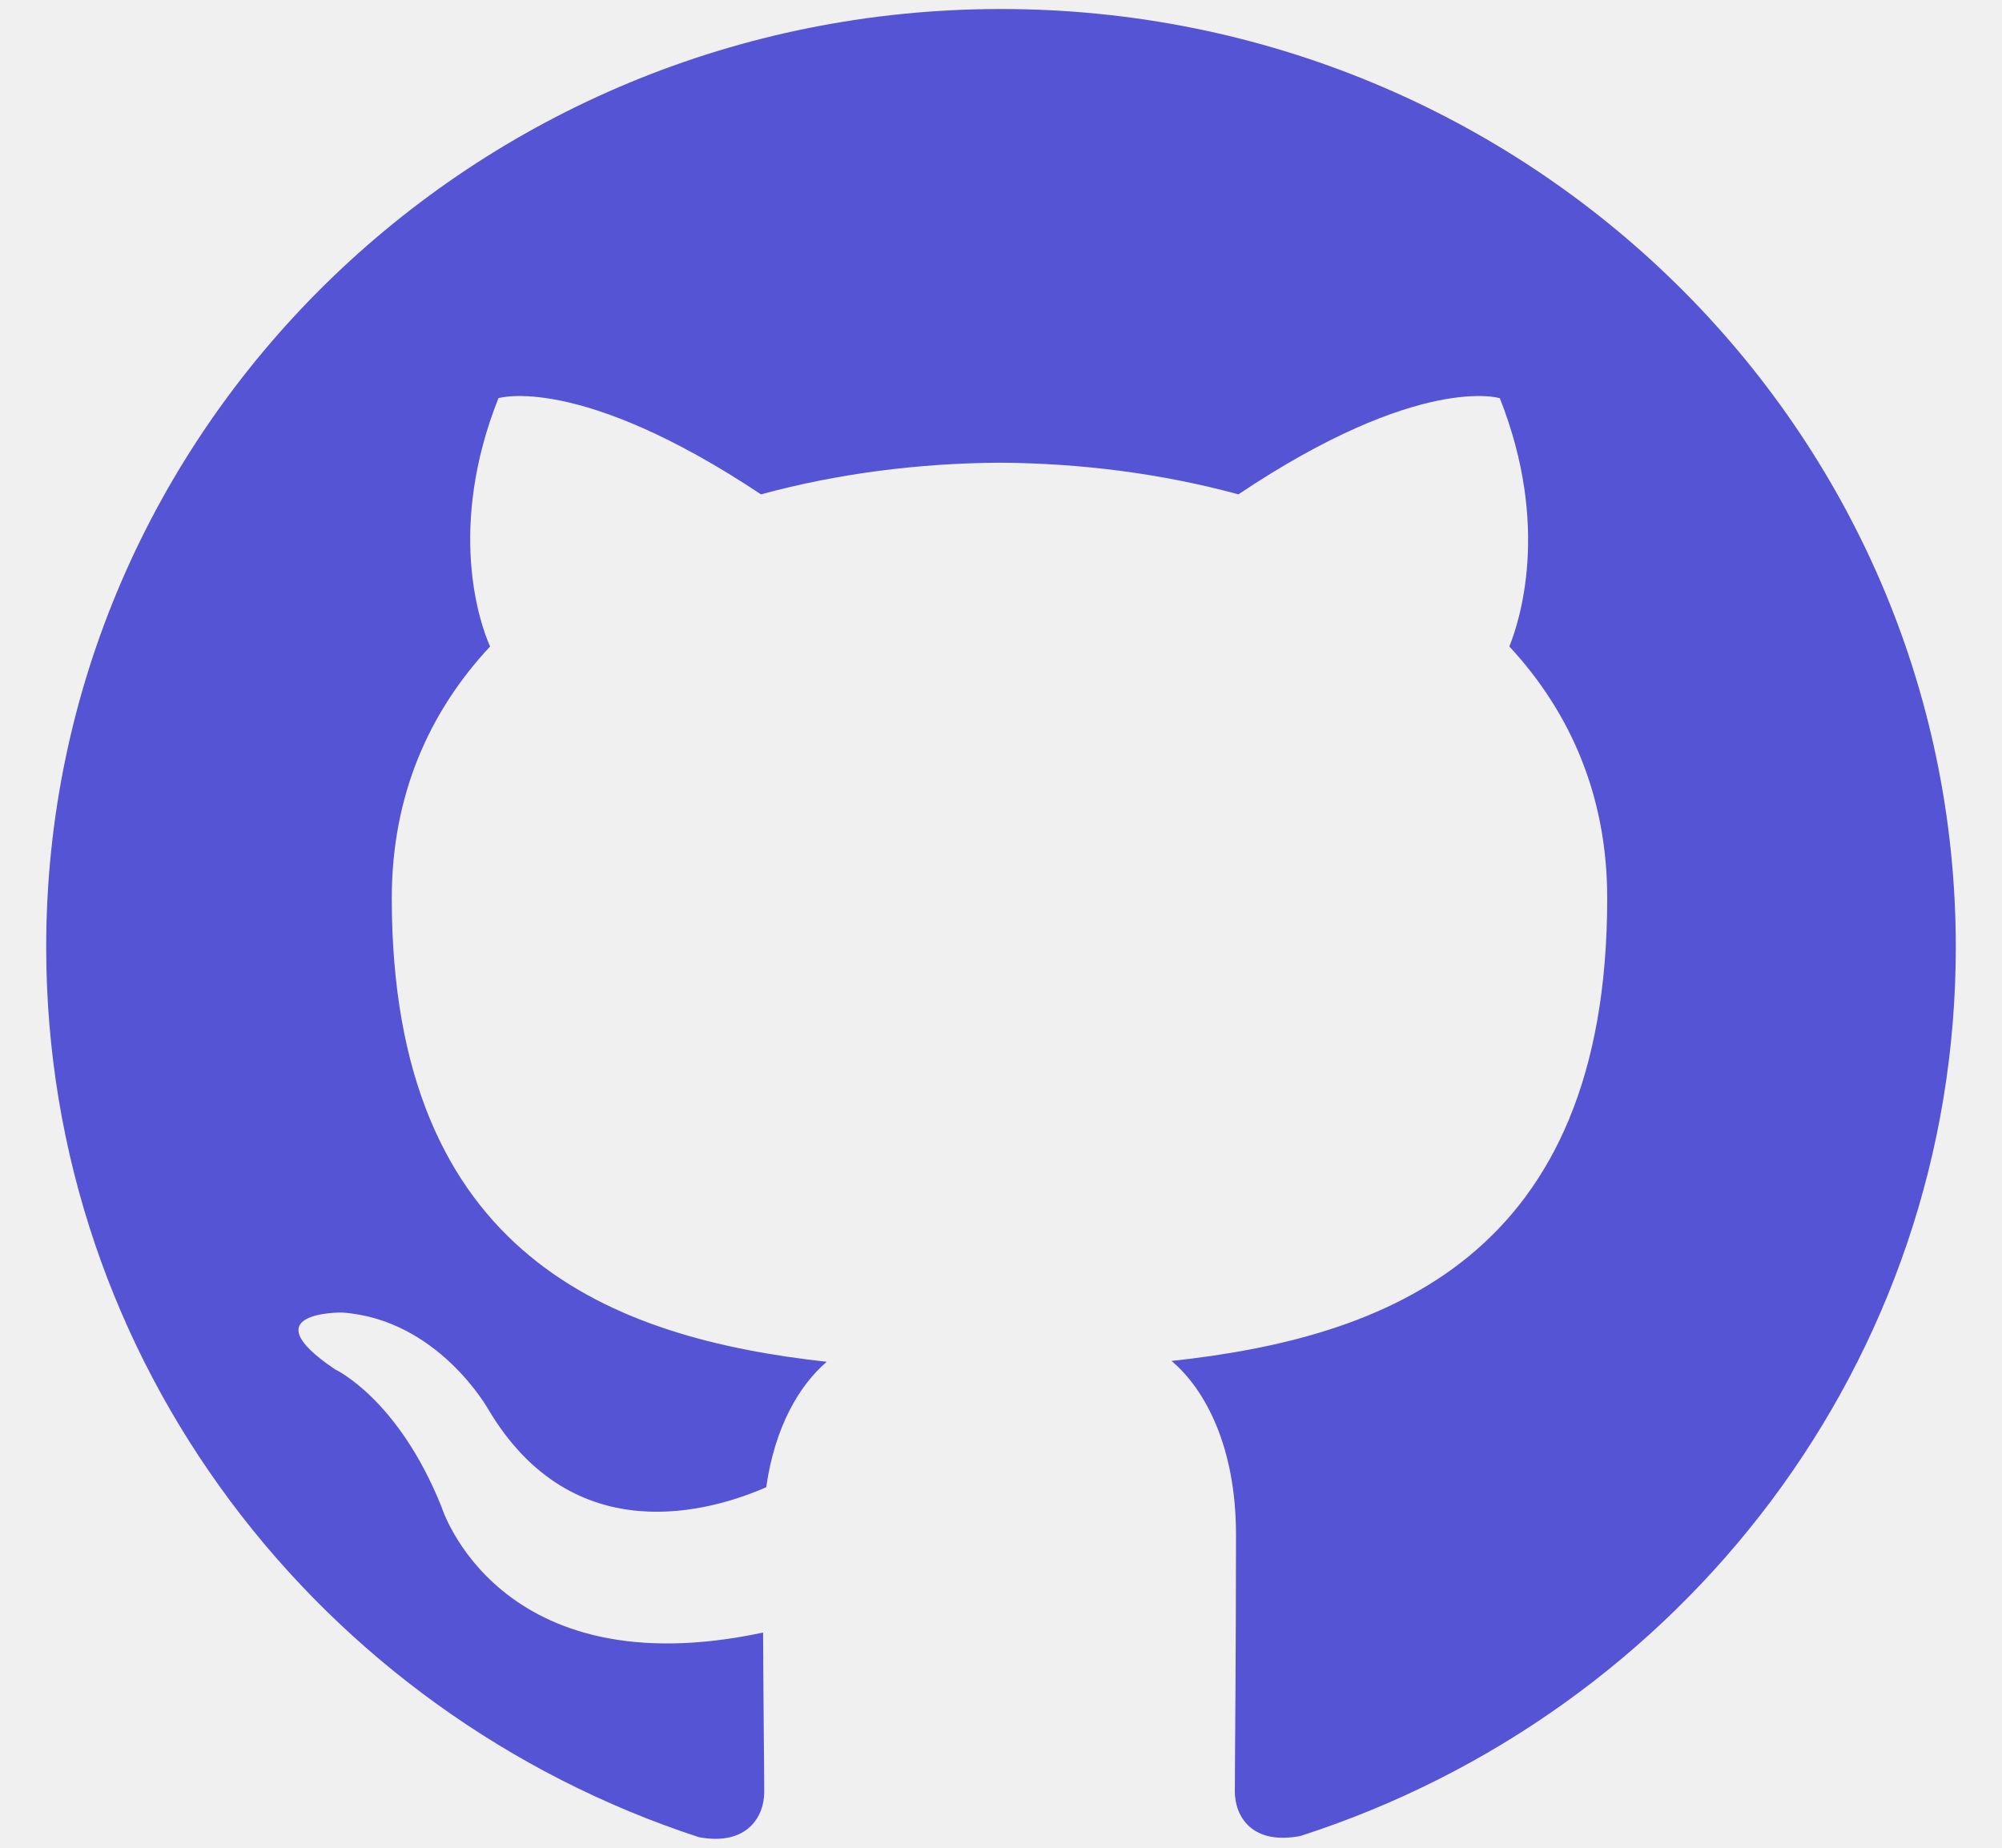
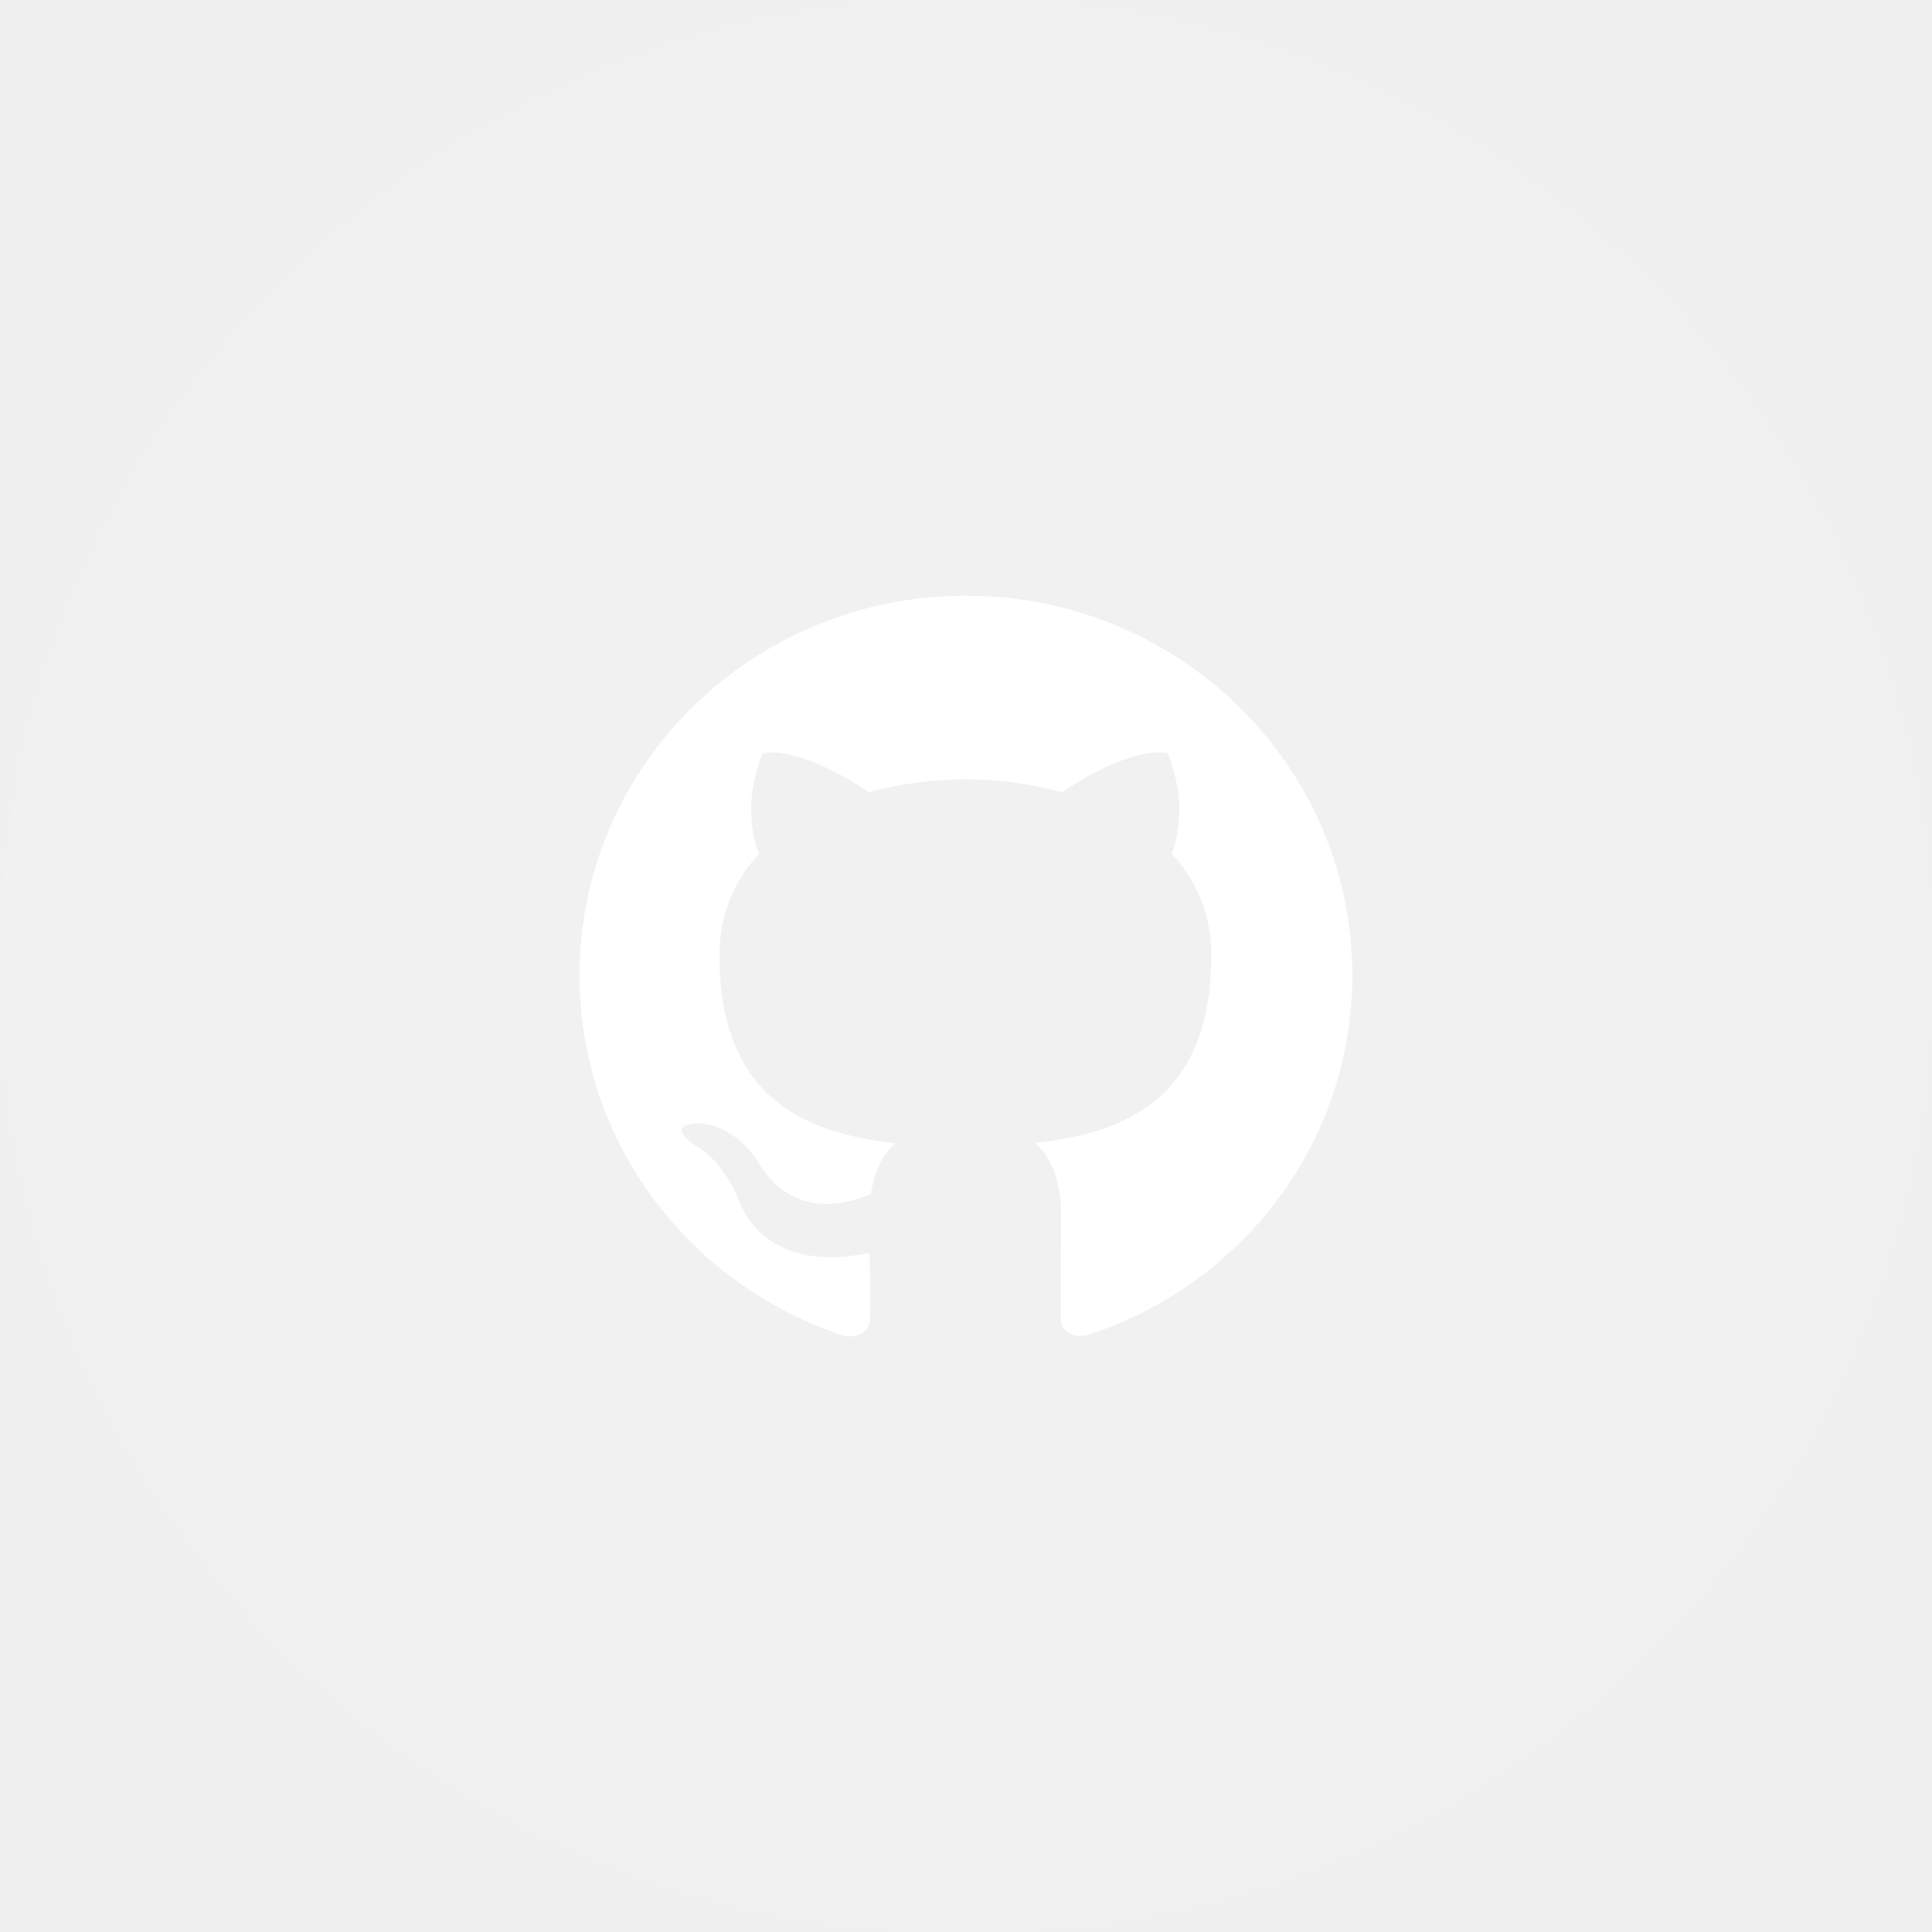
- <svg xmlns="http://www.w3.org/2000/svg" width="26" height="24" viewBox="0 0 26 24" fill="none">
-   <path d="M13 0.117C6.149 0.117 0.6 5.573 0.6 12.302C0.6 17.687 4.152 22.253 9.078 23.863C9.698 23.978 9.925 23.6 9.925 23.277C9.925 22.988 9.915 22.221 9.91 21.205C6.461 21.94 5.733 19.57 5.733 19.57C5.169 18.164 4.354 17.788 4.354 17.788C3.23 17.032 4.441 17.048 4.441 17.048C5.686 17.133 6.34 18.303 6.34 18.303C7.445 20.167 9.242 19.628 9.951 19.317C10.063 18.529 10.382 17.992 10.737 17.688C7.983 17.383 5.088 16.335 5.088 11.666C5.088 10.336 5.569 9.249 6.365 8.397C6.225 8.089 5.807 6.85 6.473 5.172C6.473 5.172 7.512 4.845 9.883 6.421C10.875 6.151 11.929 6.016 12.983 6.01C14.037 6.016 15.091 6.151 16.083 6.421C18.439 4.845 19.478 5.172 19.478 5.172C20.144 6.85 19.726 8.089 19.602 8.397C20.392 9.249 20.873 10.336 20.873 11.666C20.873 16.347 17.974 17.378 15.215 17.677C15.649 18.043 16.052 18.79 16.052 19.932C16.052 21.563 16.037 22.873 16.037 23.269C16.037 23.588 16.254 23.969 16.889 23.847C21.85 22.248 25.4 17.678 25.4 12.302C25.4 5.573 19.848 0.117 13 0.117Z" fill="#5454D4" />
+ <svg xmlns="http://www.w3.org/2000/svg" width="24" height="24" viewBox="0 0 24 24" fill="none">
+   <circle cx="12" cy="12" r="12" fill="white" fill-opacity="0.1" />
+   <path d="M11.999 7.4C9.347 7.4 7.199 9.512 7.199 12.117C7.199 14.201 8.574 15.969 10.481 16.592C10.721 16.637 10.809 16.491 10.809 16.365C10.809 16.253 10.805 15.957 10.803 15.563C9.468 15.848 9.186 14.931 9.186 14.931C8.968 14.386 8.652 14.241 8.652 14.241C8.218 13.948 8.686 13.954 8.686 13.954C9.168 13.987 9.421 14.44 9.421 14.44C9.849 15.161 10.545 14.953 10.819 14.832C10.862 14.527 10.986 14.32 11.123 14.202C10.057 14.084 8.937 13.678 8.937 11.871C8.937 11.356 9.123 10.935 9.431 10.605C9.377 10.486 9.215 10.007 9.473 9.357C9.473 9.357 9.875 9.231 10.793 9.841C11.177 9.736 11.585 9.684 11.993 9.681C12.401 9.684 12.809 9.736 13.193 9.841C14.105 9.231 14.507 9.357 14.507 9.357C14.765 10.007 14.603 10.486 14.555 10.605C14.861 10.935 15.047 11.356 15.047 11.871C15.047 13.683 13.925 14.082 12.857 14.198C13.025 14.339 13.181 14.629 13.181 15.07C13.181 15.702 13.175 16.209 13.175 16.362C13.175 16.486 13.259 16.633 13.505 16.586C15.425 15.967 16.799 14.198 16.799 12.117C16.799 9.512 14.65 7.4 11.999 7.4Z" fill="white" />
</svg>
